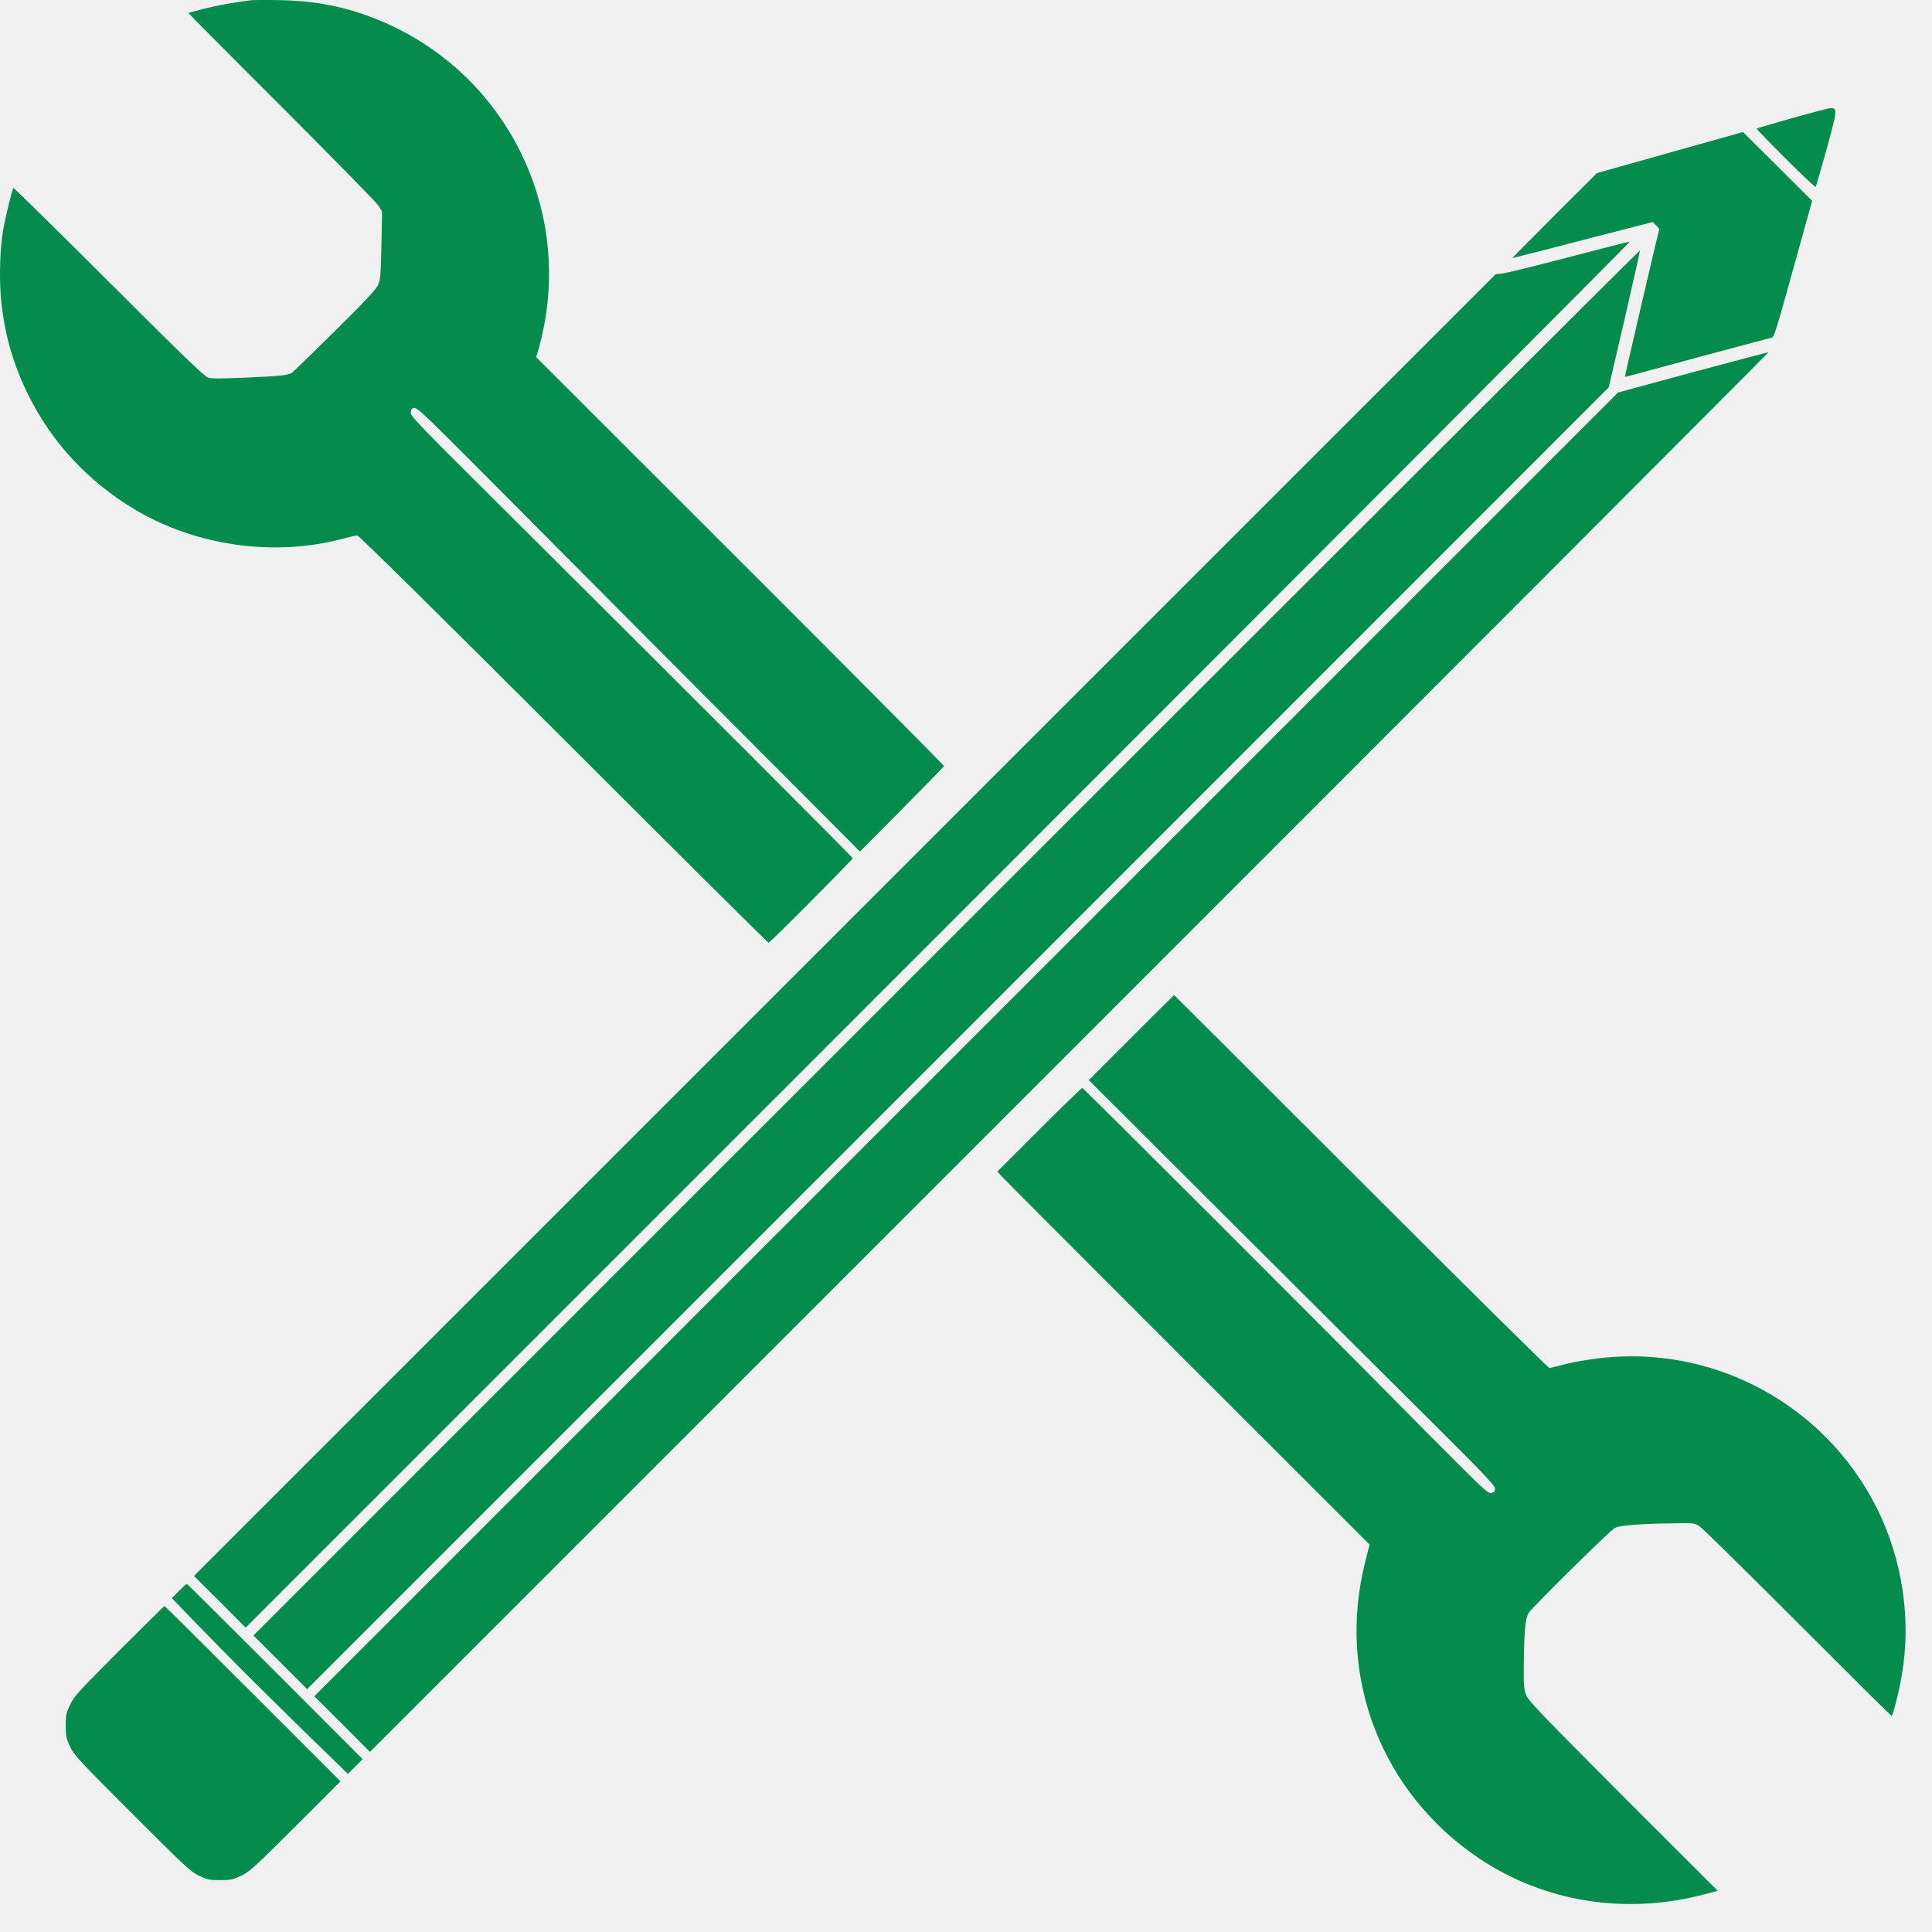
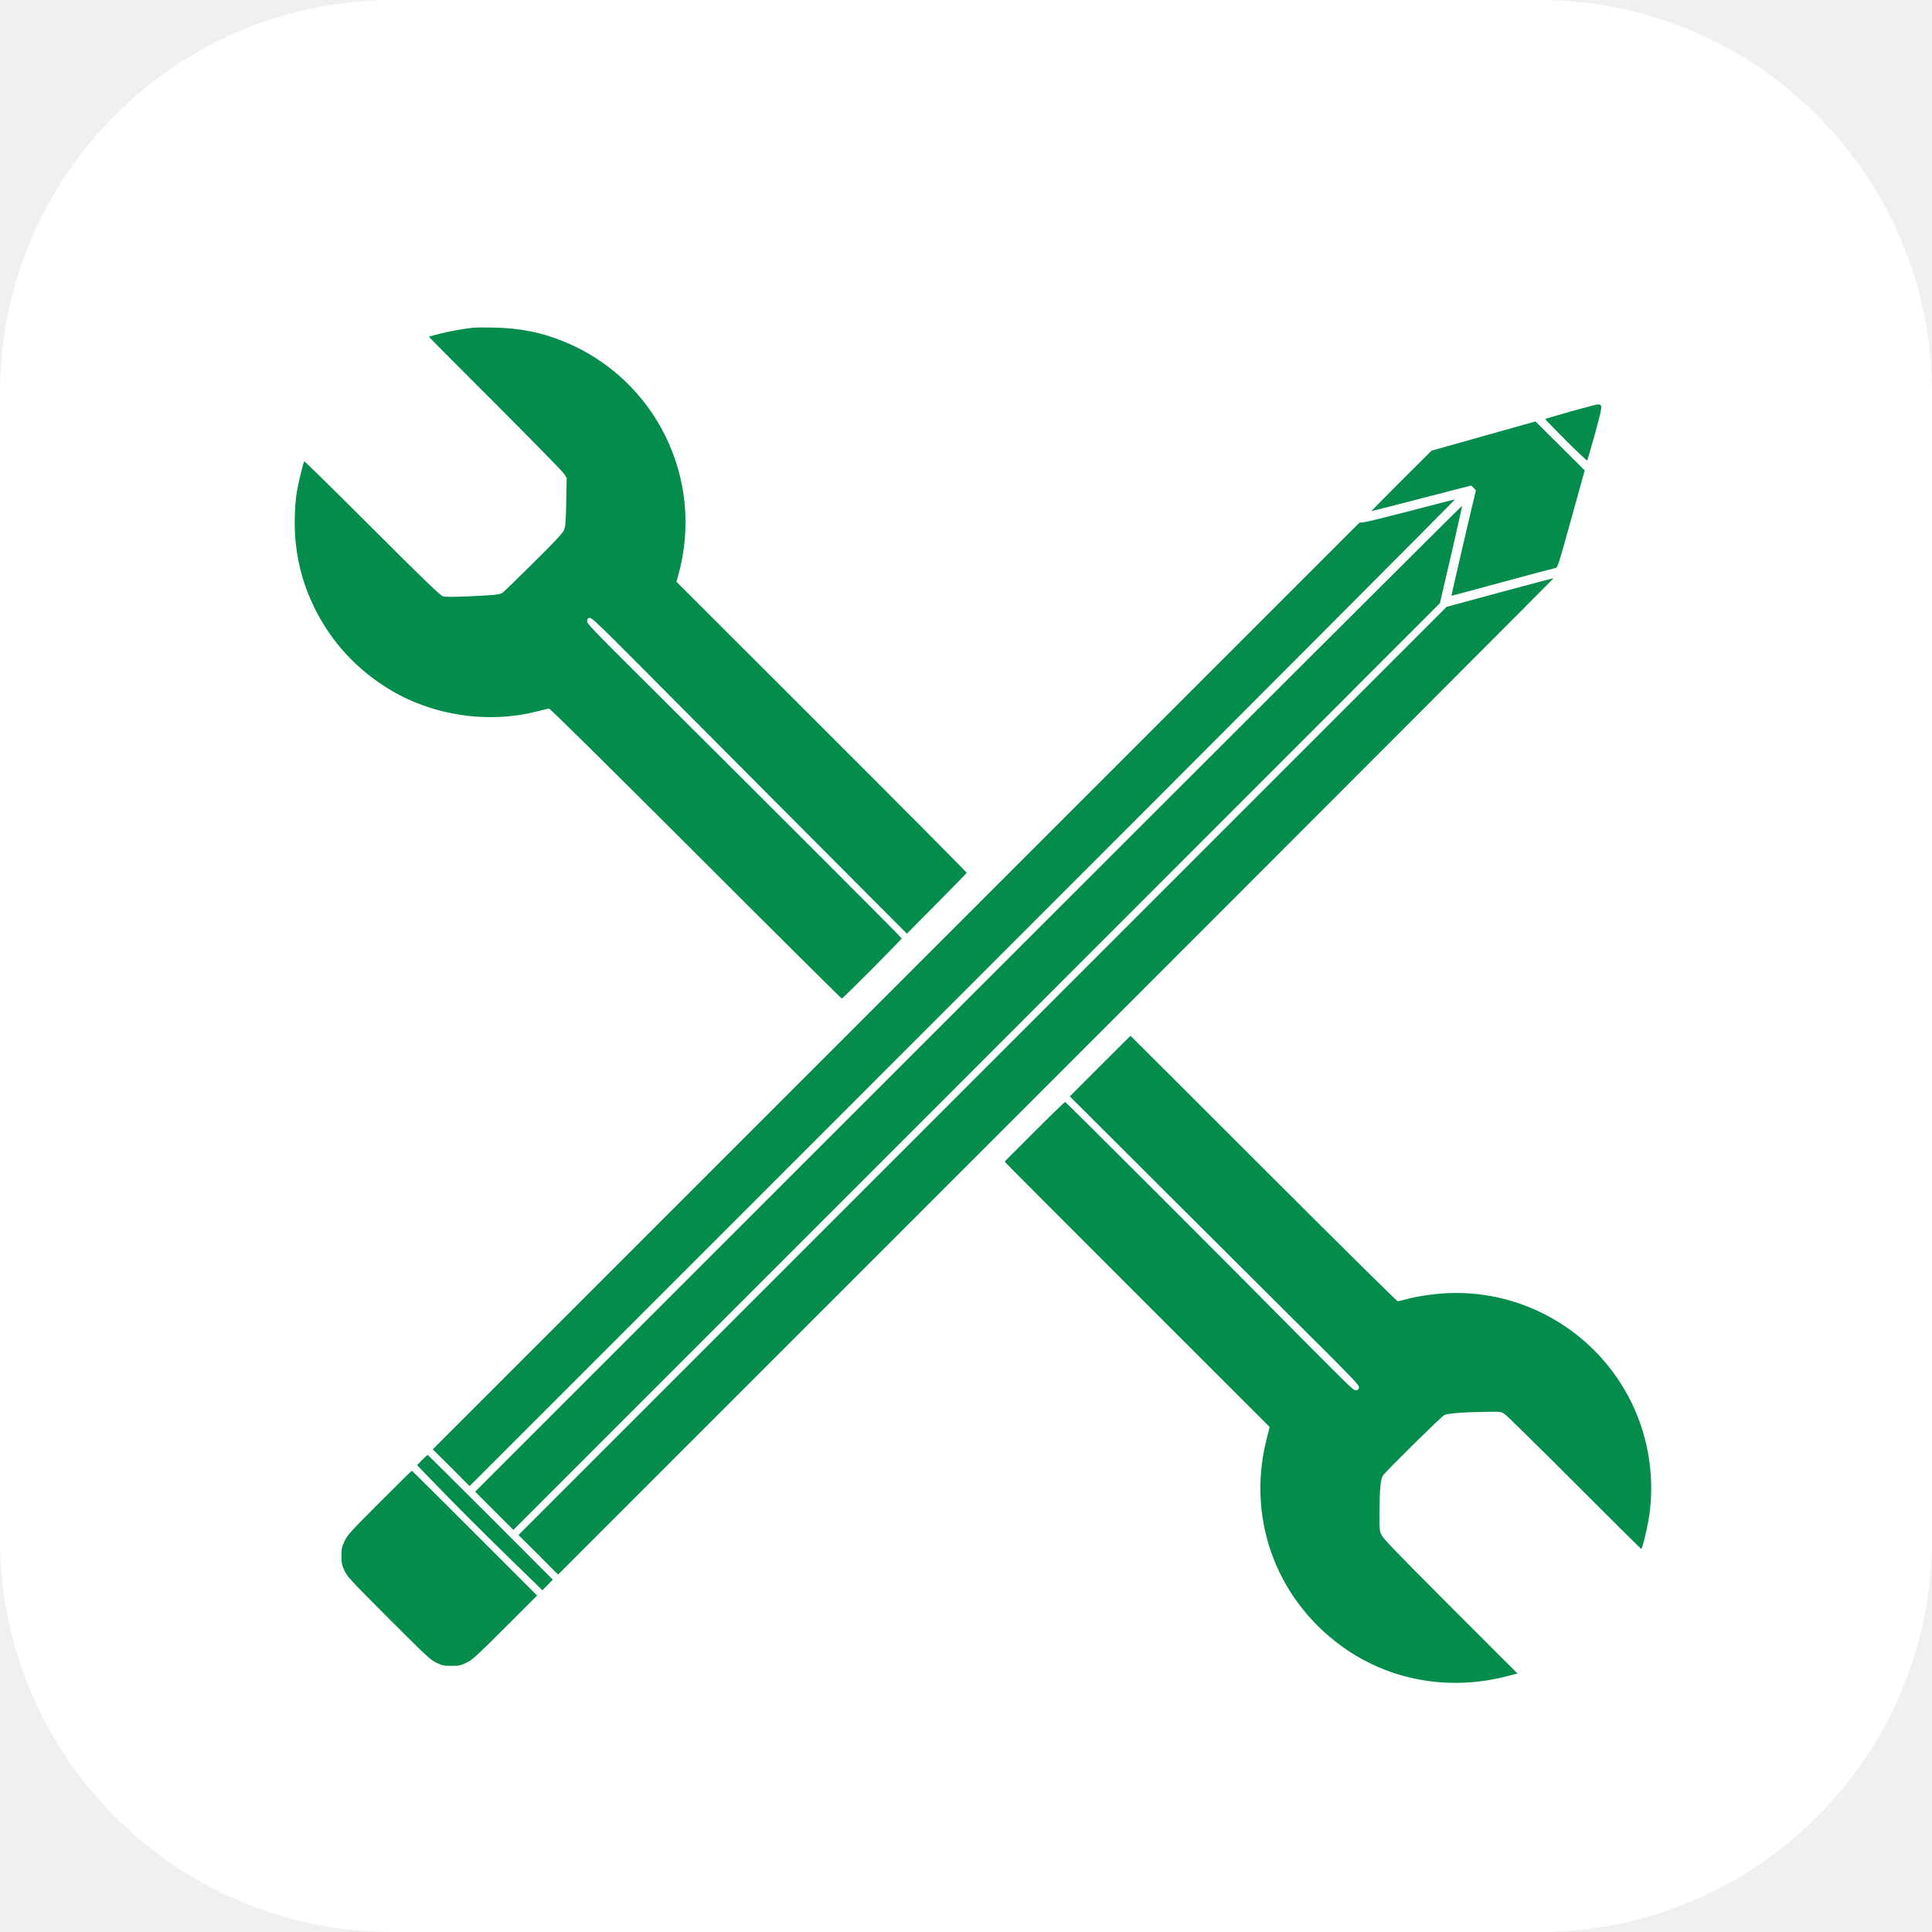
- <svg xmlns="http://www.w3.org/2000/svg" width="42" height="42" viewBox="0 0 42 42" fill="none">
+ <svg xmlns="http://www.w3.org/2000/svg" width="59" height="59" viewBox="0 0 59 59" fill="none">
+   <rect width="59" height="59" rx="12" fill="white" />
  <g clip-path="url(#clip0)">
-     <path d="M5.454 0.006C5.095 0.049 4.711 0.12 4.43 0.191C4.253 0.236 4.103 0.279 4.097 0.282C4.094 0.288 5.004 1.206 6.125 2.324C7.242 3.442 8.192 4.409 8.232 4.477L8.306 4.599L8.292 5.333C8.278 5.981 8.269 6.078 8.221 6.192C8.178 6.288 7.945 6.539 7.277 7.199C6.787 7.685 6.367 8.092 6.344 8.106C6.247 8.16 6.071 8.177 5.363 8.208C4.797 8.234 4.603 8.234 4.524 8.208C4.438 8.18 3.995 7.753 2.362 6.123C1.233 4.994 0.3 4.079 0.292 4.087C0.263 4.116 0.11 4.755 0.064 5.023C-0.007 5.466 -0.021 6.141 0.033 6.604C0.115 7.324 0.294 7.929 0.604 8.564C1.119 9.613 1.913 10.469 2.939 11.081C4.265 11.868 5.954 12.107 7.439 11.715C7.592 11.675 7.737 11.641 7.766 11.638C7.797 11.638 9.444 13.262 12.248 16.063C14.685 18.501 16.693 20.494 16.707 20.494C16.742 20.494 18.536 18.688 18.536 18.657C18.536 18.634 15.285 15.381 10.678 10.796C9.06 9.187 8.92 9.041 8.929 8.962C8.935 8.899 8.955 8.874 9.003 8.868C9.054 8.859 9.196 8.987 9.694 9.479C10.038 9.821 10.399 10.182 10.496 10.281C10.593 10.381 12.478 12.272 14.682 14.488L18.695 18.512L19.603 17.596C20.103 17.093 20.516 16.669 20.521 16.655C20.527 16.641 18.533 14.636 16.093 12.198L11.656 7.764L11.713 7.568C12.53 4.642 11.034 1.579 8.224 0.433C7.53 0.148 6.867 0.017 6.079 0.003C5.789 -0.003 5.508 0 5.454 0.006Z" fill="#038C4C" />
-     <path d="M38.956 2.568C38.541 2.688 38.197 2.787 38.188 2.796C38.183 2.802 38.464 3.095 38.814 3.444C39.167 3.797 39.46 4.073 39.471 4.062C39.48 4.05 39.588 3.68 39.71 3.24C39.946 2.375 39.949 2.347 39.784 2.352C39.744 2.355 39.372 2.452 38.956 2.568Z" fill="#038C4C" />
-     <path d="M36.303 3.316L34.716 3.763L33.794 4.682C33.288 5.188 32.876 5.606 32.879 5.609C32.882 5.612 33.57 5.438 34.406 5.219L35.928 4.827L36.004 4.901C36.047 4.94 36.075 4.983 36.07 4.994C36.053 5.023 35.316 8.188 35.325 8.194C35.327 8.197 36.027 8.009 36.88 7.776C37.733 7.545 38.462 7.352 38.501 7.346C38.567 7.338 38.587 7.272 38.982 5.85L39.394 4.366L38.644 3.618L37.89 2.87L36.303 3.316Z" fill="#038C4C" />
-     <path d="M34.093 5.594C33.382 5.779 32.736 5.939 32.657 5.947L32.515 5.961L18.366 20.11L4.216 34.26L4.779 34.82L5.34 35.383L20.407 20.315C28.692 12.03 35.453 5.25 35.43 5.253C35.407 5.253 34.804 5.407 34.093 5.594Z" fill="#038C4C" />
-     <path d="M20.575 20.489L5.51 35.553L6.093 36.137L6.676 36.72L20.826 22.57L34.972 8.421L35.316 6.943C35.504 6.132 35.654 5.455 35.651 5.444C35.646 5.432 28.863 12.201 20.575 20.489Z" fill="#038C4C" />
-     <path d="M36.803 8.091L35.177 8.532L21.005 22.704L6.833 36.876L7.439 37.479L8.042 38.085L23.249 22.878C31.613 14.513 38.45 7.665 38.444 7.659C38.436 7.654 37.699 7.85 36.803 8.091Z" fill="#038C4C" />
-     <path d="M24.594 22.556L23.67 23.481L26.727 26.532C28.408 28.207 30.396 30.19 31.144 30.932C32.276 32.058 32.5 32.294 32.5 32.36C32.5 32.419 32.483 32.442 32.426 32.456C32.361 32.474 32.287 32.411 31.673 31.797C31.297 31.421 30.751 30.875 30.458 30.576C28.823 28.918 23.553 23.651 23.527 23.651C23.513 23.651 23.089 24.061 22.589 24.561L21.682 25.469L21.738 25.534C21.767 25.571 23.587 27.394 25.783 29.59L29.773 33.577L29.671 33.984C29.056 36.458 30.035 38.978 32.159 40.403C33.581 41.353 35.344 41.634 37.059 41.179L37.341 41.105L35.29 39.055C33.564 37.325 33.234 36.981 33.183 36.862C33.129 36.737 33.123 36.671 33.126 36.222C33.132 35.451 33.157 35.17 33.24 35.053C33.339 34.911 35.003 33.27 35.103 33.216C35.202 33.162 35.66 33.125 36.354 33.116C36.835 33.108 36.838 33.108 36.951 33.184C37.014 33.224 37.972 34.169 39.084 35.281C40.194 36.393 41.112 37.303 41.121 37.303C41.149 37.303 41.283 36.771 41.345 36.407C41.55 35.215 41.36 33.921 40.819 32.823C39.778 30.704 37.577 29.393 35.231 29.49C34.801 29.507 34.284 29.584 33.928 29.681C33.814 29.712 33.703 29.738 33.681 29.738C33.658 29.738 31.815 27.915 29.585 25.685C27.355 23.455 25.527 21.632 25.524 21.632C25.521 21.632 25.103 22.047 24.594 22.556Z" fill="#038C4C" />
-     <path d="M3.889 34.587L3.736 34.743L4.245 35.269C5.018 36.068 5.638 36.685 6.645 37.67L7.564 38.563L7.723 38.403L7.882 38.241L5.98 36.336C4.93 35.289 4.069 34.43 4.06 34.43C4.051 34.43 3.975 34.501 3.889 34.587Z" fill="#038C4C" />
-     <path d="M2.59 35.886C1.699 36.779 1.608 36.879 1.523 37.061C1.438 37.24 1.429 37.286 1.429 37.516C1.429 37.746 1.438 37.792 1.523 37.971C1.611 38.156 1.702 38.255 2.874 39.427C4.046 40.599 4.145 40.69 4.33 40.778C4.509 40.863 4.555 40.872 4.785 40.872C5.016 40.872 5.061 40.863 5.24 40.778C5.422 40.693 5.522 40.602 6.421 39.706L7.402 38.725L5.496 36.819C4.45 35.773 3.585 34.914 3.576 34.914C3.568 34.914 3.124 35.352 2.59 35.886Z" fill="#038C4C" />
+     <path d="M14.454 10.006C14.095 10.049 13.711 10.12 13.43 10.191C13.253 10.236 13.103 10.279 13.097 10.282C13.094 10.287 14.004 11.206 15.125 12.324C16.242 13.441 17.192 14.409 17.232 14.477L17.306 14.599L17.292 15.333C17.278 15.981 17.269 16.078 17.221 16.192C17.178 16.288 16.945 16.539 16.277 17.198C15.787 17.685 15.367 18.091 15.344 18.106C15.247 18.16 15.071 18.177 14.363 18.208C13.797 18.234 13.603 18.234 13.524 18.208C13.438 18.18 12.995 17.753 11.362 16.123C10.233 14.994 9.3 14.079 9.292 14.087C9.263 14.116 9.11 14.755 9.064 15.023C8.993 15.466 8.979 16.14 9.033 16.604C9.115 17.324 9.294 17.929 9.604 18.564C10.119 19.613 10.913 20.469 11.939 21.081C13.265 21.868 14.954 22.107 16.439 21.715C16.592 21.675 16.737 21.641 16.766 21.638C16.797 21.638 18.444 23.262 21.248 26.063C23.685 28.501 25.693 30.494 25.707 30.494C25.742 30.494 27.536 28.688 27.536 28.657C27.536 28.634 24.285 25.381 19.678 20.796C18.06 19.186 17.921 19.041 17.929 18.962C17.935 18.899 17.955 18.874 18.003 18.868C18.054 18.859 18.196 18.987 18.694 19.479C19.038 19.821 19.399 20.182 19.496 20.282C19.593 20.381 21.478 22.272 23.683 24.488L27.695 28.512L28.603 27.596C29.103 27.093 29.516 26.669 29.521 26.655C29.527 26.641 27.533 24.636 25.093 22.198L20.656 17.765L20.713 17.568C21.529 14.642 20.034 11.579 17.224 10.432C16.53 10.148 15.867 10.017 15.079 10.003C14.789 9.997 14.508 10 14.454 10.006Z" fill="#038C4C" />
+     <path d="M47.956 12.568C47.541 12.688 47.197 12.787 47.188 12.796C47.183 12.802 47.464 13.095 47.814 13.444C48.167 13.797 48.46 14.073 48.471 14.062C48.48 14.05 48.588 13.681 48.71 13.24C48.946 12.375 48.949 12.347 48.784 12.352C48.744 12.355 48.372 12.452 47.956 12.568Z" fill="#038C4C" />
+     <path d="M45.303 13.316L43.716 13.763L42.794 14.682C42.288 15.188 41.876 15.606 41.879 15.609C41.882 15.611 42.57 15.438 43.406 15.219L44.928 14.827L45.004 14.9C45.047 14.94 45.075 14.983 45.07 14.994C45.053 15.023 44.316 18.188 44.325 18.194C44.327 18.197 45.027 18.009 45.88 17.776C46.733 17.546 47.462 17.352 47.501 17.346C47.567 17.338 47.587 17.273 47.982 15.85L48.394 14.366L47.644 13.618L46.89 12.87L45.303 13.316Z" fill="#038C4C" />
+     <path d="M43.093 15.595C42.382 15.779 41.736 15.939 41.657 15.947L41.515 15.961L27.366 30.11L13.216 44.26L13.78 44.82L14.34 45.383L29.407 30.315C37.692 22.03 44.453 15.25 44.43 15.253C44.407 15.253 43.804 15.407 43.093 15.595Z" fill="#038C4C" />
+     <path d="M29.575 30.489L14.51 45.553L15.093 46.137L15.677 46.72L29.826 32.571L43.972 18.421L44.316 16.942C44.504 16.132 44.654 15.455 44.651 15.444C44.646 15.432 37.863 22.201 29.575 30.489Z" fill="#038C4C" />
+     <path d="M45.803 18.091L44.177 18.532L30.005 32.704L15.833 46.876L16.439 47.479L17.042 48.085L32.249 32.878C40.613 24.513 47.45 17.665 47.444 17.659C47.436 17.654 46.699 17.85 45.803 18.091Z" fill="#038C4C" />
+     <path d="M33.594 32.556L32.67 33.481L35.727 36.532C37.408 38.207 39.396 40.19 40.144 40.932C41.276 42.058 41.5 42.294 41.5 42.36C41.5 42.419 41.483 42.442 41.426 42.456C41.361 42.474 41.287 42.411 40.673 41.797C40.297 41.421 39.751 40.875 39.458 40.577C37.823 38.918 32.553 33.651 32.527 33.651C32.513 33.651 32.089 34.061 31.589 34.561L30.682 35.469L30.738 35.534C30.767 35.571 32.587 37.394 34.783 39.59L38.773 43.577L38.671 43.984C38.056 46.458 39.035 48.978 41.159 50.403C42.581 51.353 44.344 51.634 46.059 51.179L46.341 51.105L44.29 49.055C42.564 47.325 42.234 46.981 42.183 46.862C42.129 46.737 42.123 46.671 42.126 46.222C42.132 45.451 42.157 45.17 42.24 45.053C42.339 44.911 44.003 43.27 44.103 43.216C44.202 43.162 44.66 43.125 45.354 43.116C45.835 43.108 45.838 43.108 45.951 43.184C46.014 43.224 46.972 44.169 48.084 45.281C49.194 46.393 50.112 47.303 50.121 47.303C50.149 47.303 50.283 46.771 50.345 46.407C50.55 45.215 50.36 43.921 49.819 42.823C48.778 40.705 46.577 39.393 44.231 39.49C43.801 39.507 43.284 39.584 42.928 39.681C42.814 39.712 42.703 39.737 42.681 39.737C42.658 39.737 40.815 37.914 38.585 35.685C36.355 33.455 34.527 31.632 34.524 31.632C34.521 31.632 34.103 32.047 33.594 32.556Z" fill="#038C4C" />
+     <path d="M12.889 44.587L12.736 44.743L13.245 45.269C14.018 46.068 14.638 46.685 15.645 47.67L16.564 48.563L16.723 48.403L16.882 48.241L14.98 46.336C13.93 45.289 13.069 44.43 13.06 44.43C13.051 44.43 12.975 44.501 12.889 44.587Z" fill="#038C4C" />
+     <path d="M11.59 45.886C10.699 46.779 10.608 46.879 10.523 47.061C10.438 47.24 10.429 47.286 10.429 47.516C10.429 47.746 10.438 47.792 10.523 47.971C10.611 48.156 10.702 48.255 11.874 49.427C13.046 50.599 13.145 50.69 13.33 50.778C13.509 50.863 13.555 50.872 13.785 50.872C14.016 50.872 14.061 50.863 14.24 50.778C14.422 50.693 14.522 50.602 15.421 49.706L16.402 48.725L14.496 46.819C13.45 45.773 12.585 44.914 12.576 44.914C12.568 44.914 12.124 45.352 11.59 45.886Z" fill="#038C4C" />
  </g>
  <defs>
    <clipPath id="clip0">
-       <rect width="42" height="42" fill="white" />
+       <rect width="42" height="42" fill="white" transform="translate(9 10)" />
    </clipPath>
  </defs>
</svg>
